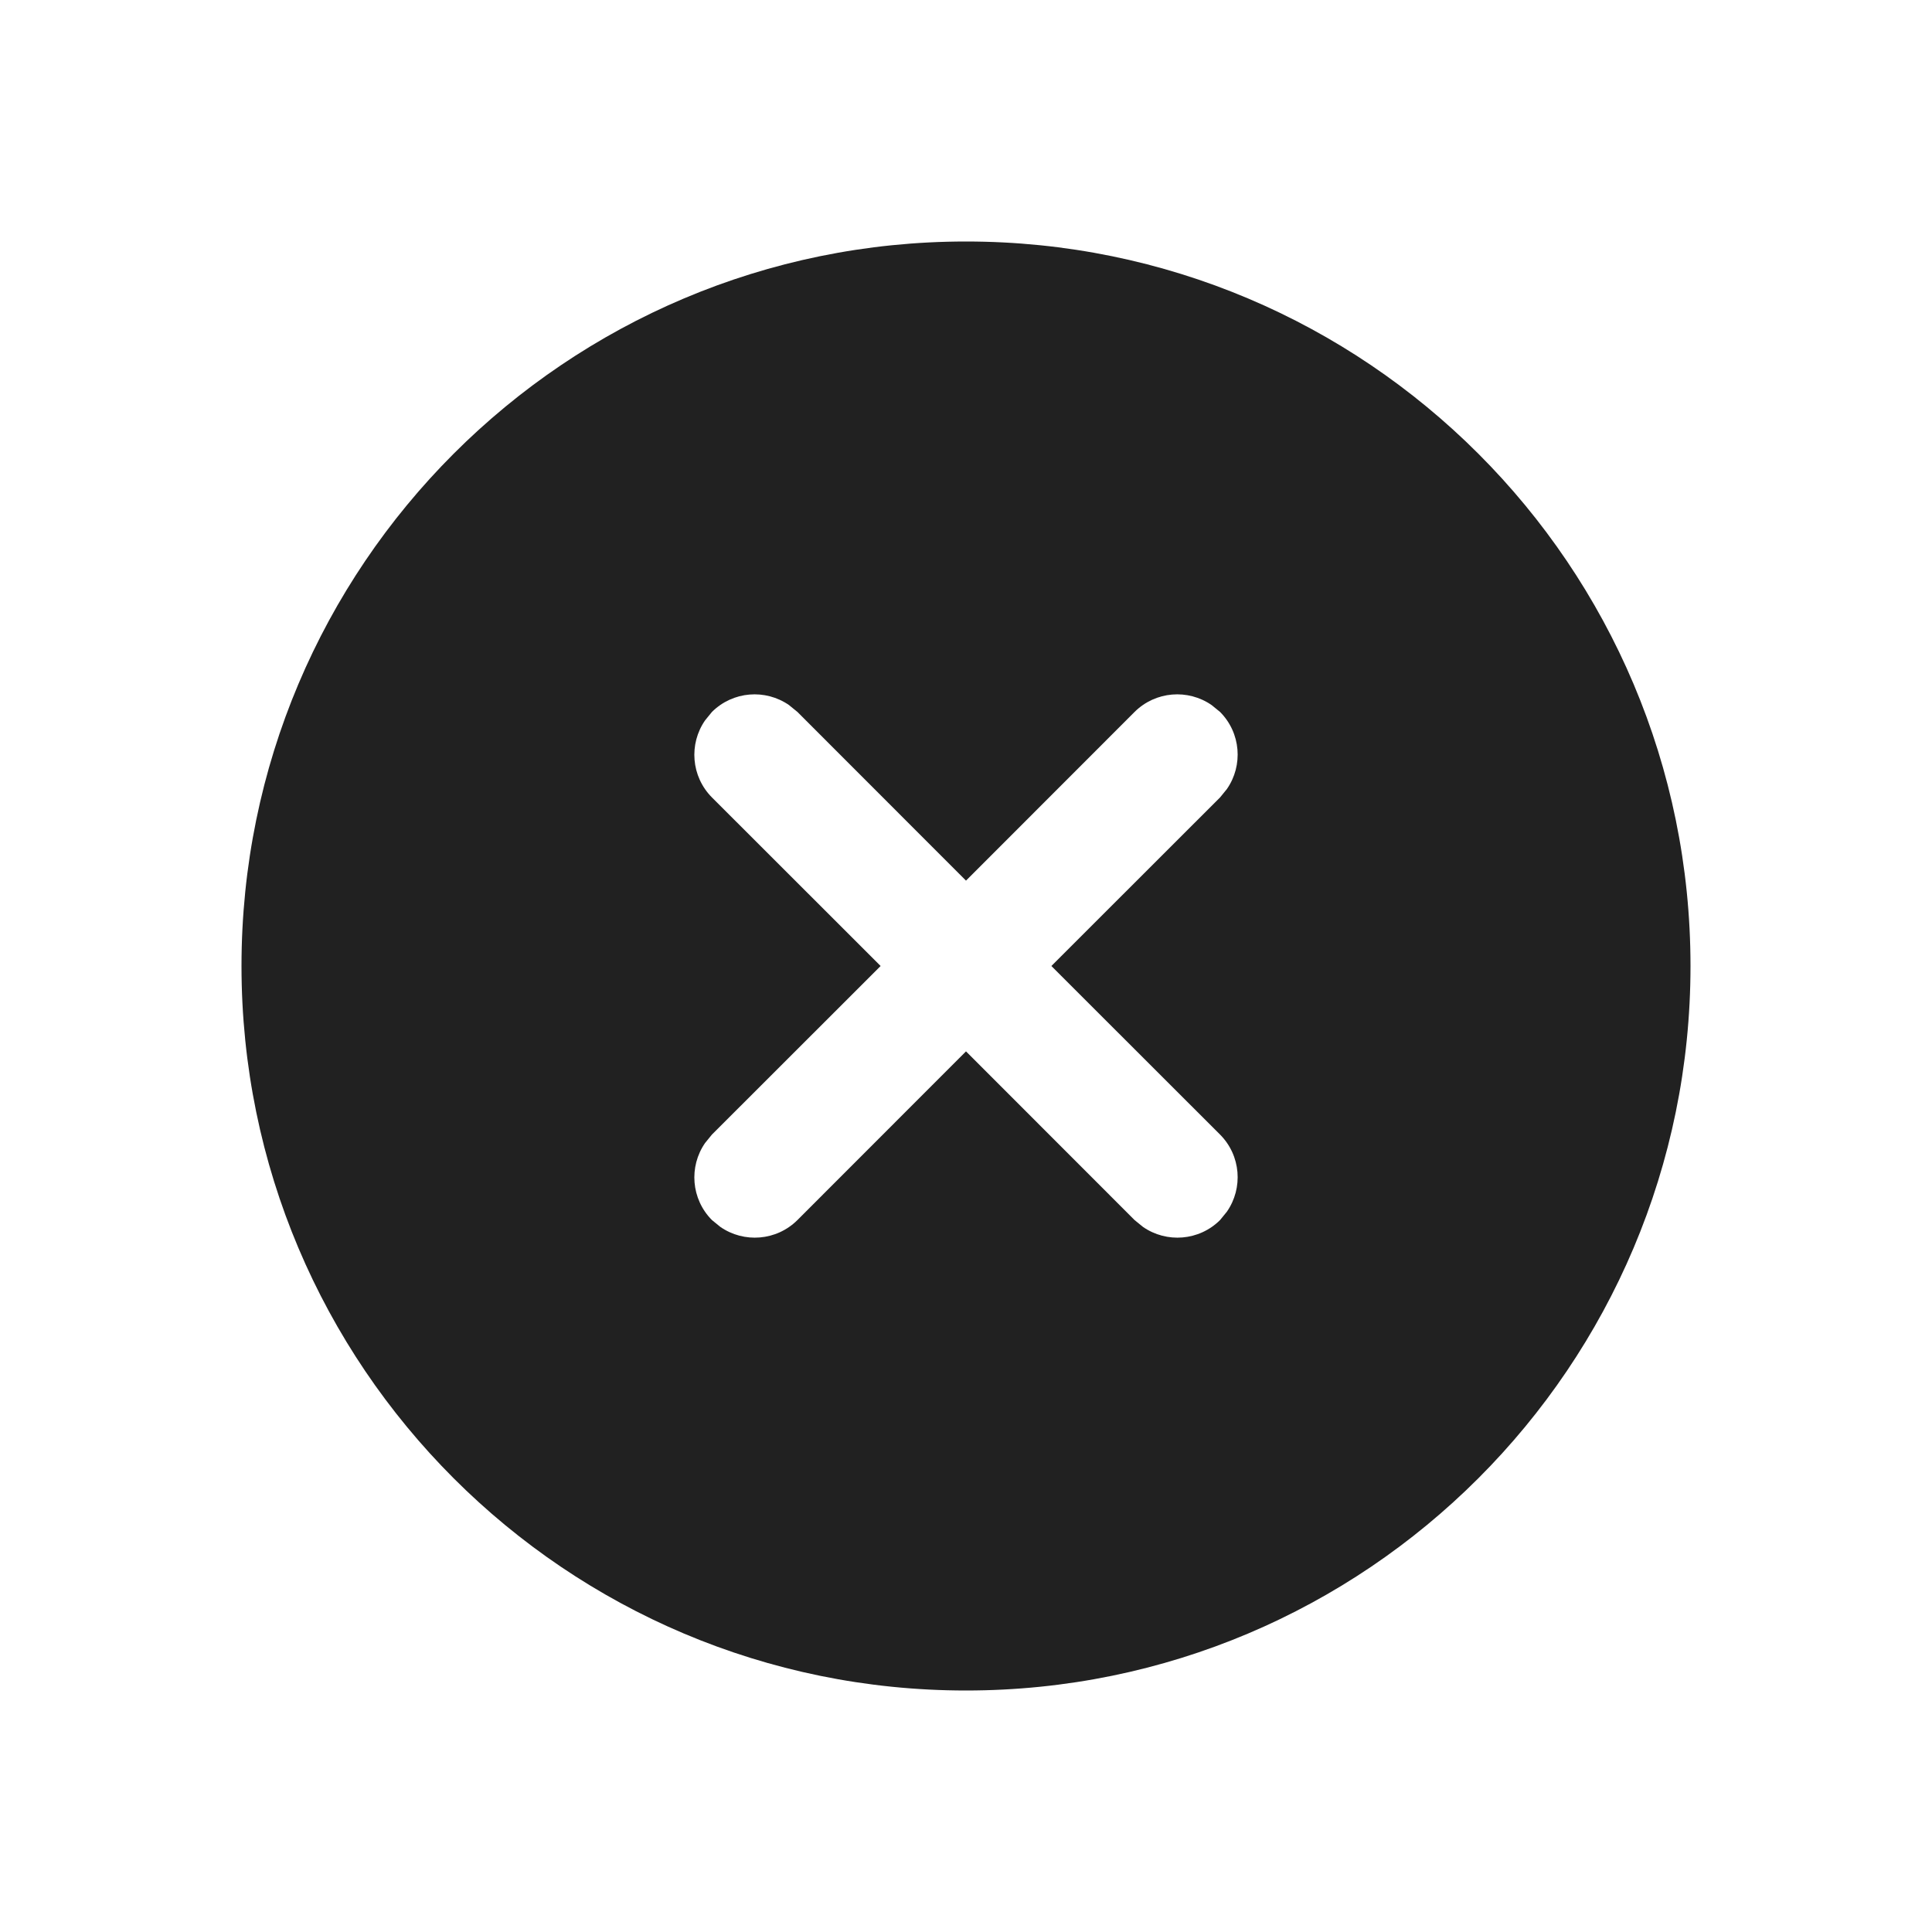
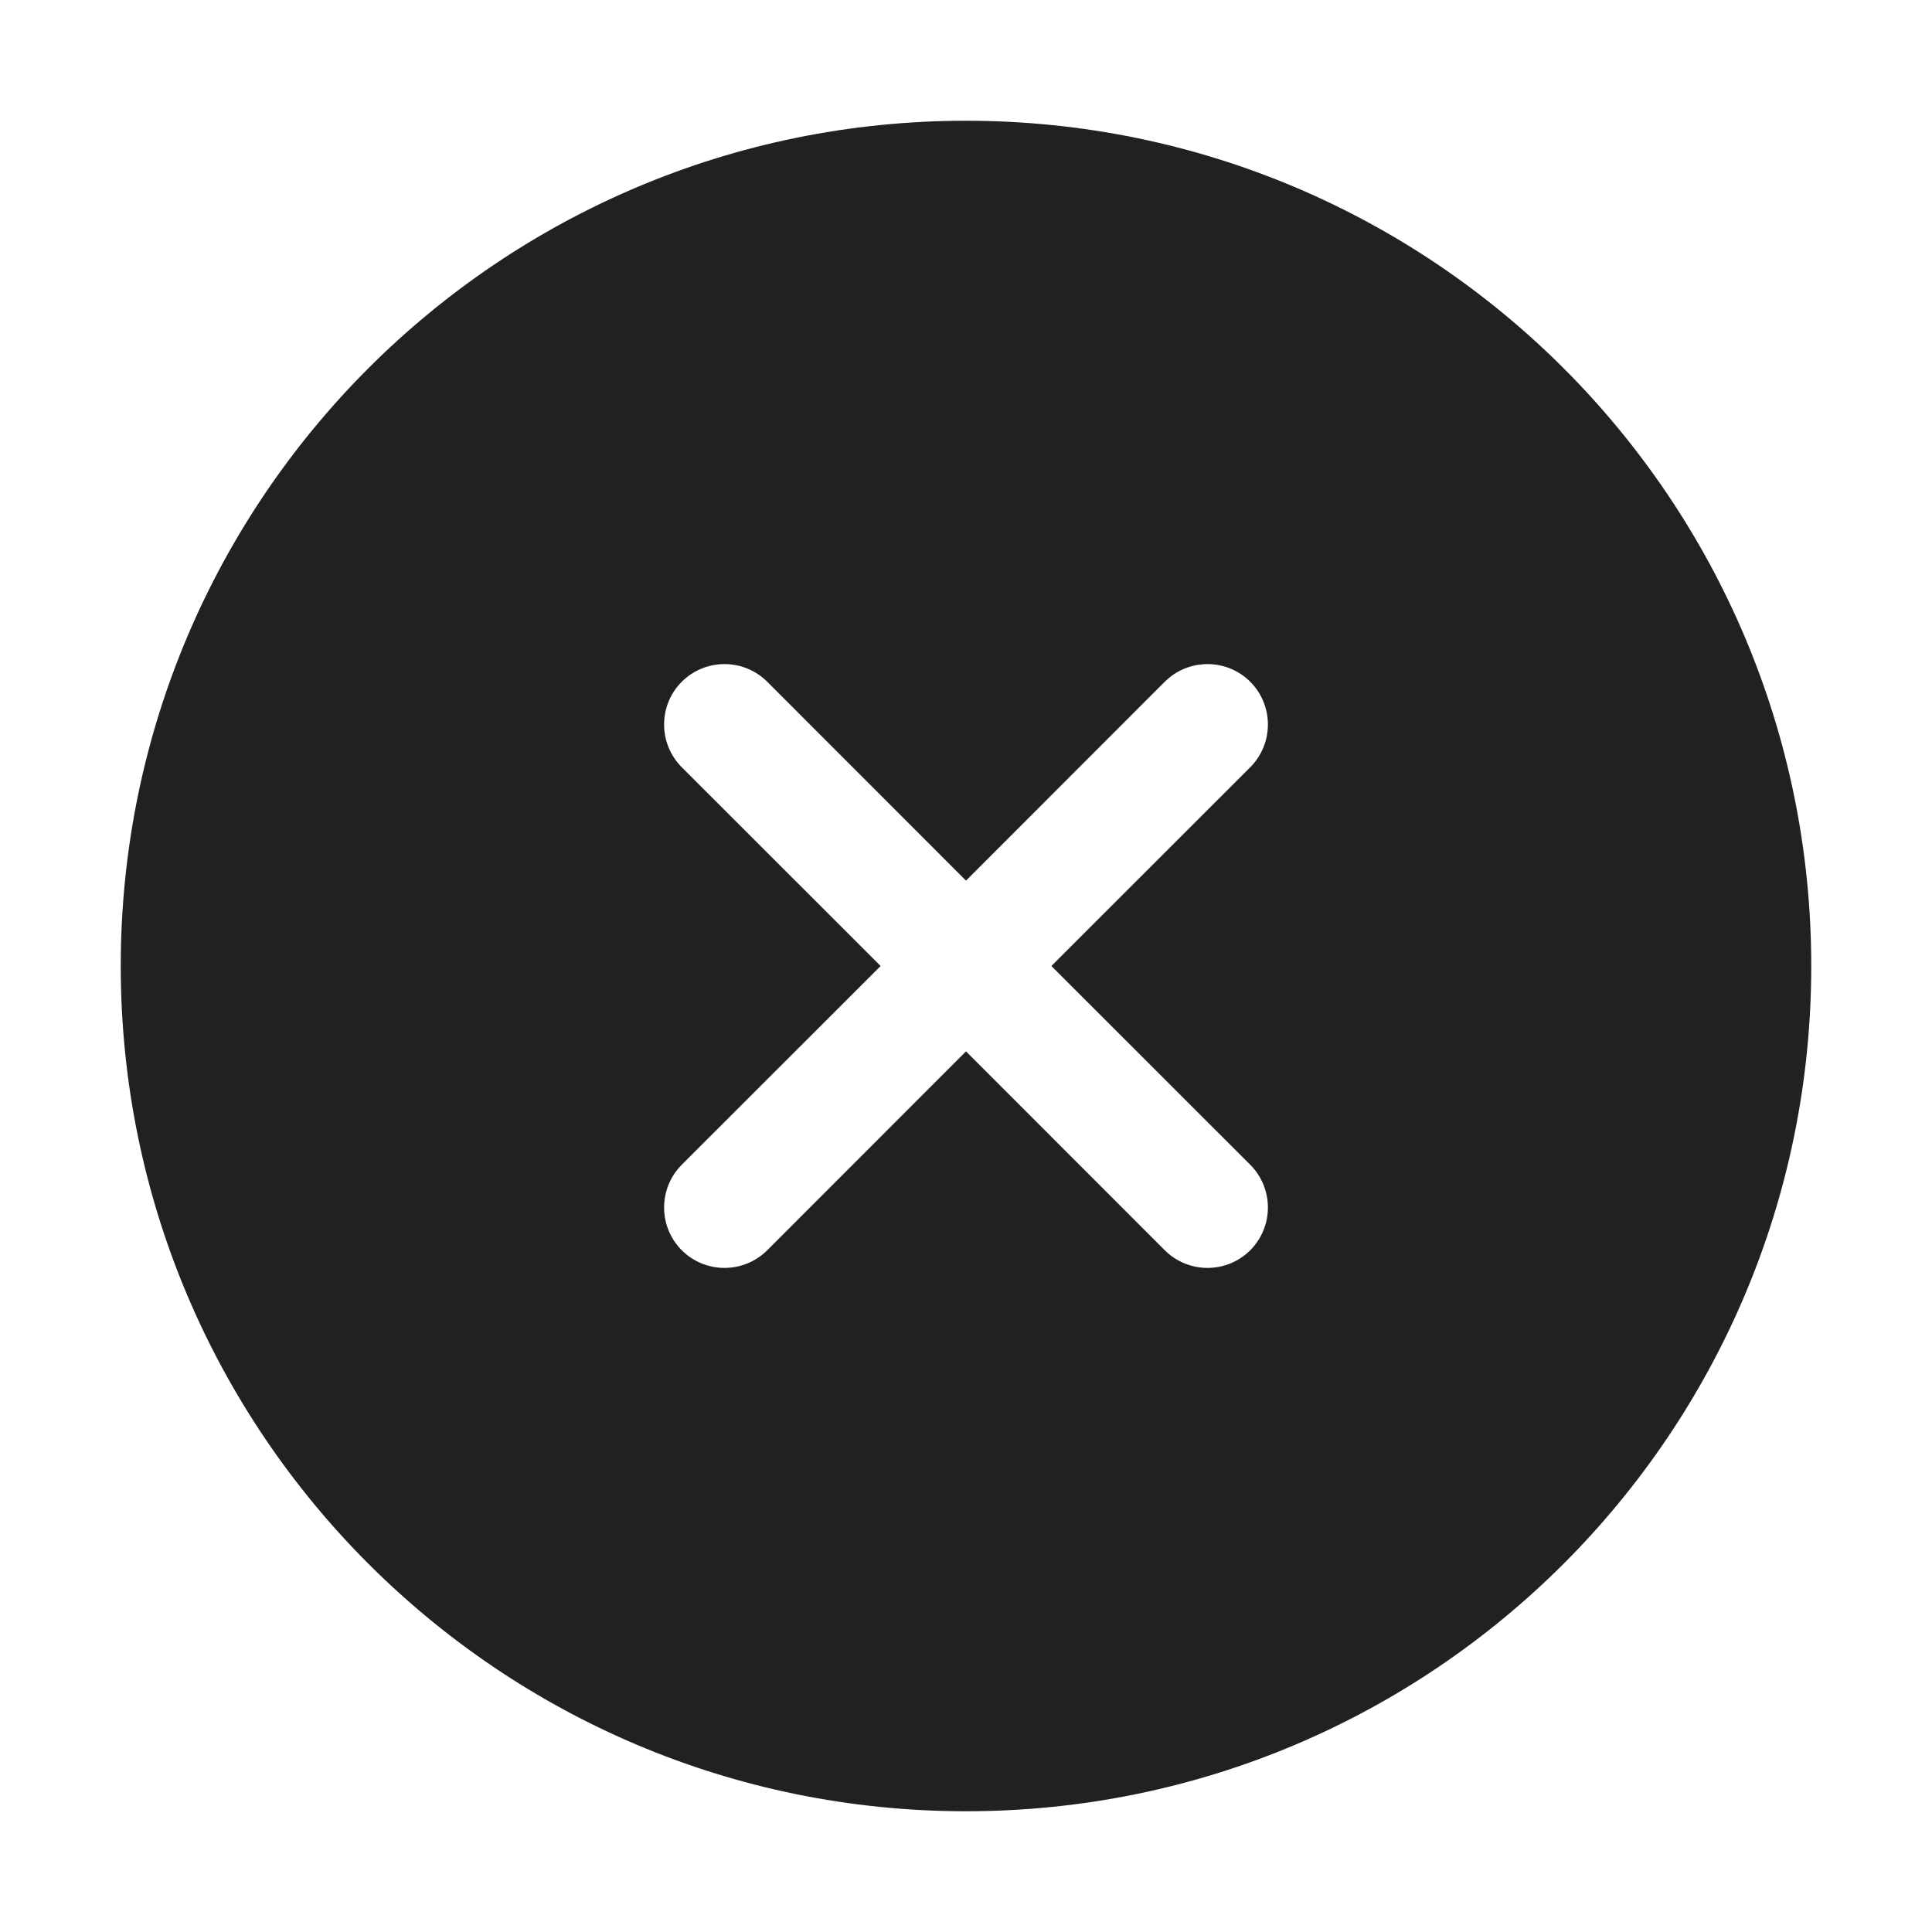
<svg xmlns="http://www.w3.org/2000/svg" width="16" height="16" viewBox="0 0 16 16" fill="none">
-   <path d="M8 2C11.314 2 14 4.686 14 8C14 11.314 11.314 14 8 14C4.686 14 2 11.314 2 8C2 4.686 4.686 2 8 2ZM6.534 5.839C6.339 5.704 6.07 5.723 5.896 5.896L5.839 5.966C5.704 6.161 5.723 6.43 5.896 6.604L7.293 8L5.896 9.396L5.839 9.466C5.704 9.661 5.723 9.93 5.896 10.104L5.966 10.161C6.161 10.296 6.43 10.277 6.604 10.104L8 8.707L9.396 10.104L9.466 10.161C9.661 10.296 9.93 10.277 10.104 10.104L10.161 10.034C10.296 9.839 10.277 9.57 10.104 9.396L8.707 8L10.104 6.604L10.161 6.534C10.296 6.339 10.277 6.07 10.104 5.896L10.034 5.839C9.839 5.704 9.57 5.723 9.396 5.896L8 7.293L6.604 5.896L6.534 5.839Z" fill="#212121" />
+   <path d="M8 15C11.866 15 15 11.866 15 8C15 4.134 11.866 1 8 1C4.134 1 1 4.134 1 8C1 11.866 4.134 15 8 15ZM6.354 5.646L8 7.293L9.646 5.646C9.842 5.451 10.158 5.451 10.354 5.646C10.549 5.842 10.549 6.158 10.354 6.354L8.707 8L10.354 9.646C10.549 9.842 10.549 10.158 10.354 10.354C10.158 10.549 9.842 10.549 9.646 10.354L8 8.707L6.354 10.354C6.158 10.549 5.842 10.549 5.646 10.354C5.451 10.158 5.451 9.842 5.646 9.646L7.293 8L5.646 6.354C5.451 6.158 5.451 5.842 5.646 5.646C5.842 5.451 6.158 5.451 6.354 5.646Z" fill="#212121" />
</svg>
